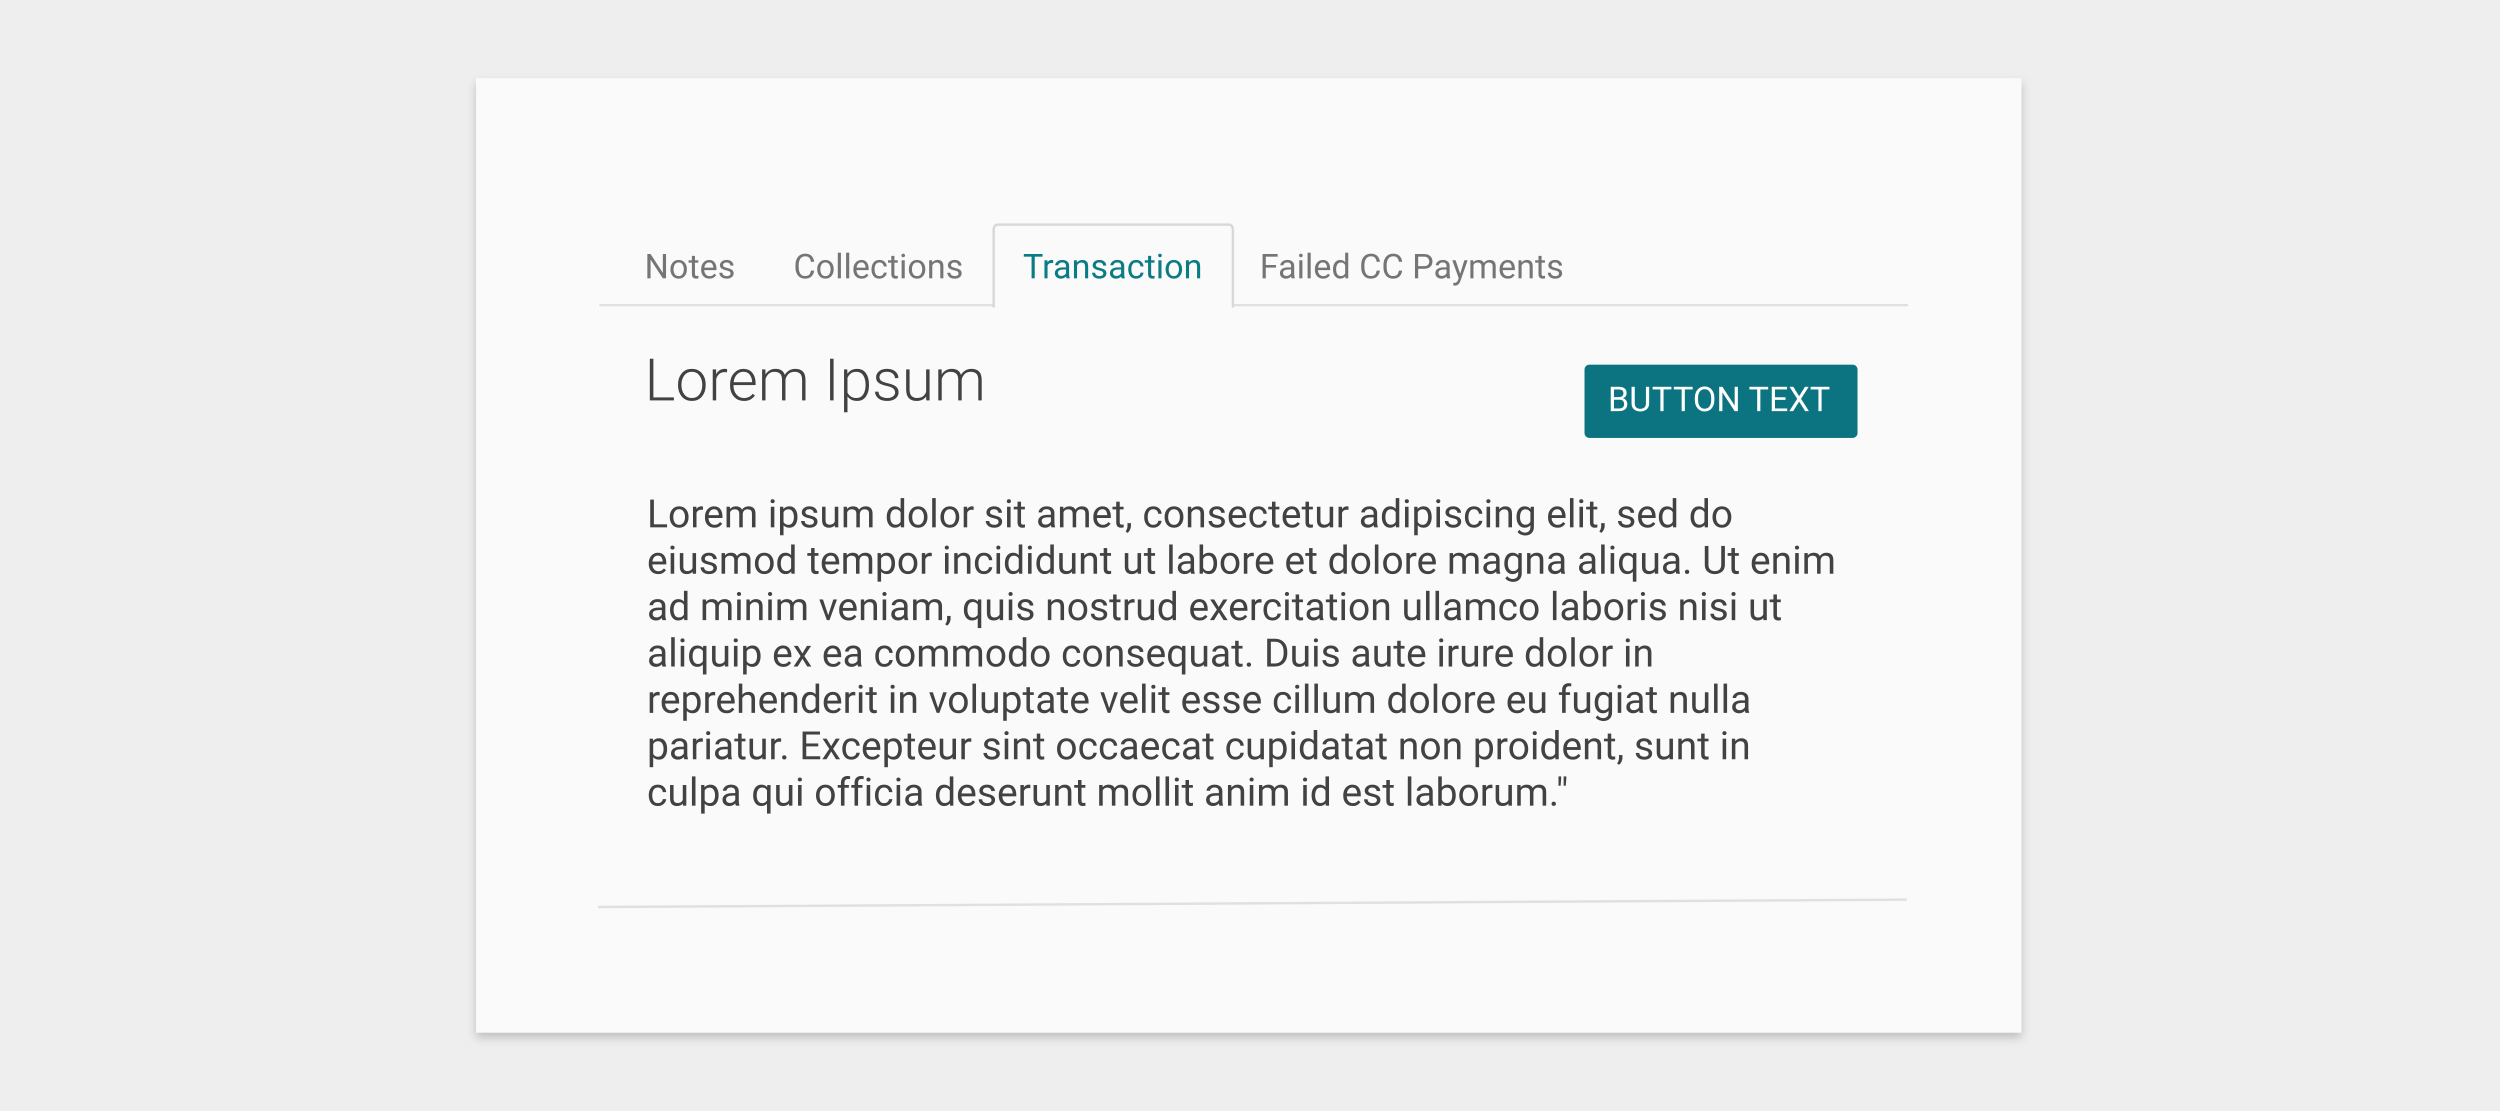
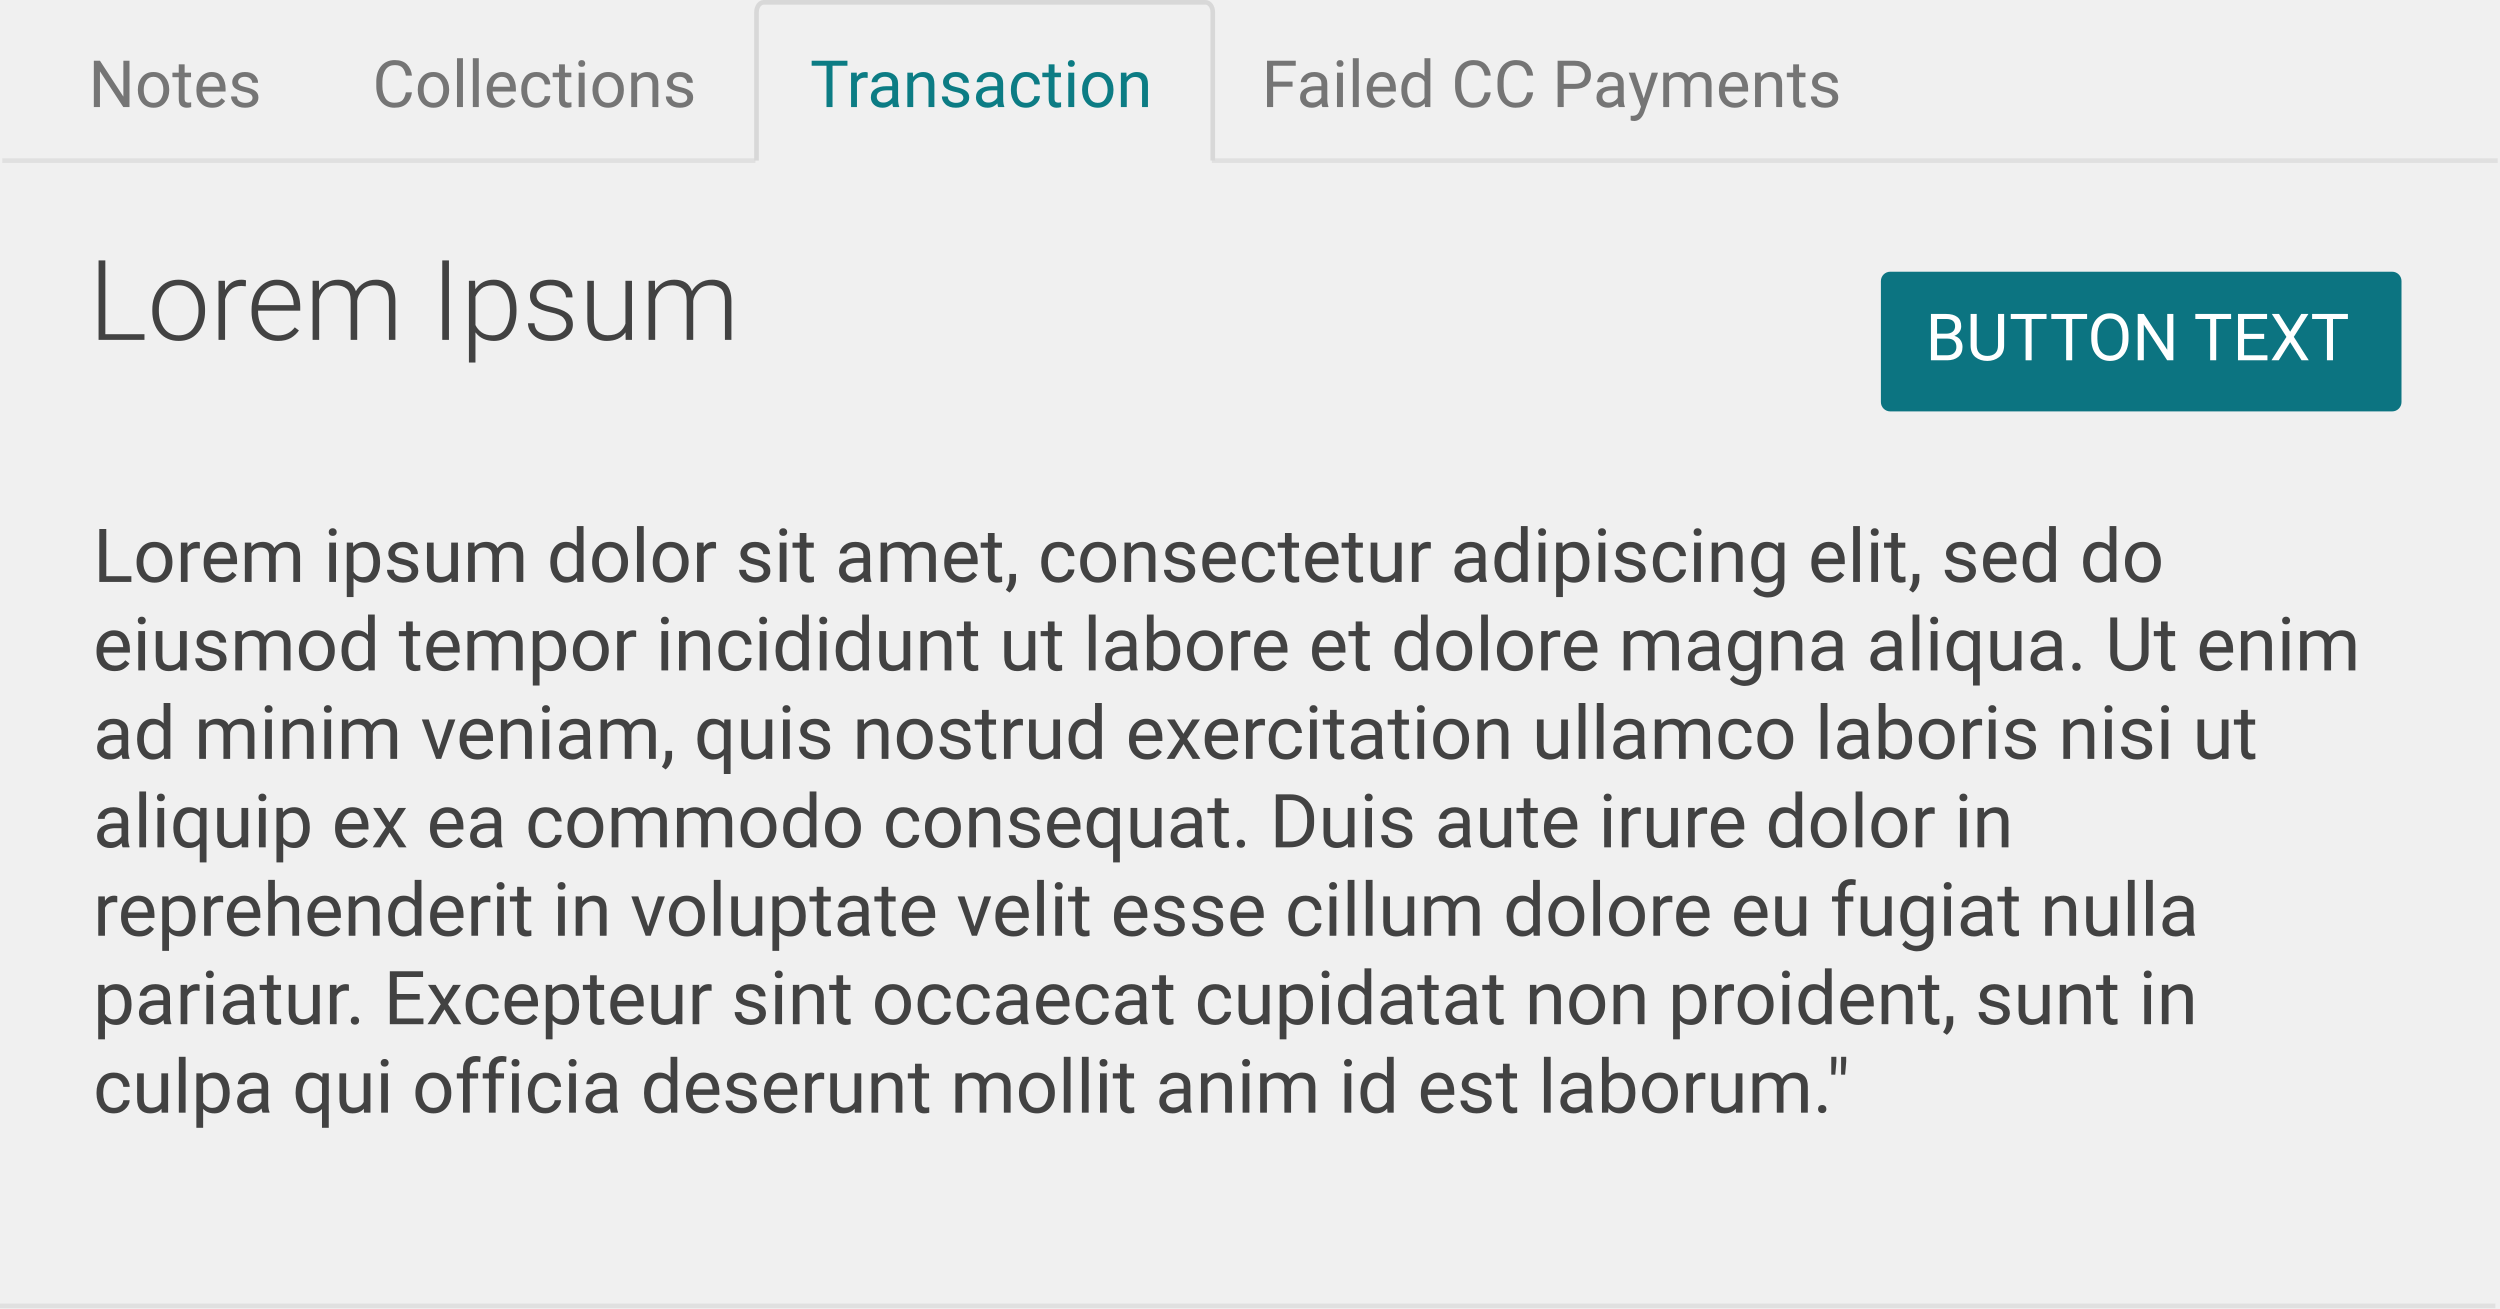
- <svg xmlns="http://www.w3.org/2000/svg" xmlns:xlink="http://www.w3.org/1999/xlink" width="1024px" height="455px" viewBox="0 0 1024 455" version="1.1">
-   <defs>
-     <rect id="path-1" x="195" y="32" width="633" height="391" />
-     <filter x="-1.1%" y="-1.3%" width="102.2%" height="103.6%" filterUnits="objectBoundingBox" id="filter-2">
-       <feOffset dx="0" dy="2" in="SourceAlpha" result="shadowOffsetOuter1" />
-       <feGaussianBlur stdDeviation="2" in="shadowOffsetOuter1" result="shadowBlurOuter1" />
-       <feColorMatrix values="0 0 0 0 0   0 0 0 0 0   0 0 0 0 0  0 0 0 0.2 0" type="matrix" in="shadowBlurOuter1" />
-     </filter>
-   </defs>
-   <g id="**Document**" stroke="none" stroke-width="1" fill="none" fill-rule="evenodd">
-     <g id="1)-Overview" transform="translate(0, -523)">
-       <g id="Group" transform="translate(0, 523)">
-         <g id="Section-Hero-Image">
-           <rect id="Rectangle-2" fill="#EEEEEE" x="0" y="0" width="1024" height="455" />
-           <g id="img-container-span-8">
-             <use fill="black" fill-opacity="1" filter="url(#filter-2)" xlink:href="#path-1" />
-             <use fill="#FAFAFA" fill-rule="evenodd" xlink:href="#path-1" />
-           </g>
-         </g>
-         <rect id="Rectangle-Copy-2" fill="#FAFAFA" x="245" y="125" width="536" height="234" />
-         <text id="Notes" fill="#757575" font-family="Roboto-Medium, Roboto" font-size="14" font-weight="400">
-           <tspan x="264" y="114">Notes</tspan>
-         </text>
-         <text id="Collections" fill="#757575" font-family="Roboto-Medium, Roboto" font-size="14" font-weight="400">
-           <tspan x="325" y="114">Collections</tspan>
-         </text>
-         <text id="Failed-CC-Payments" fill="#757575" font-family="Roboto-Medium, Roboto" font-size="14" font-weight="400">
-           <tspan x="516" y="114">Failed CC Payments</tspan>
-         </text>
-         <path d="M245.5,371.5 L780.5,368.5" id="Line-Copy" stroke="#E0E0E0" stroke-linecap="square" />
-         <path d="M245.5,125 L781.5,125" id="Shape-Copy-2" stroke="#E0E0E0" fill="#FFFFFF" fill-rule="nonzero" />
-         <path d="M505,125.99 L505,94.092 C505,92.937 504.304,92 503.444,92 L408.556,92 C407.696,92 407,92.937 407,94.092 L407,126" id="Shape-Copy" stroke="#D8D8D8" fill="#FAFAFA" fill-rule="nonzero" />
-         <text id="Transaction" fill="#0C7C84" font-family="Roboto-Medium, Roboto" font-size="14" font-weight="400">
-           <tspan x="419" y="114">Transaction</tspan>
-         </text>
-         <text id="Lorem-Ipsum" font-family="Roboto-Light, Roboto" font-size="24" font-weight="300" fill="#424242">
-           <tspan x="264" y="164">Lorem Ipsum</tspan>
-         </text>
-         <text id="Lorem-ipsum-dolor-si" font-family="Roboto-Regular, Roboto" font-size="16" font-weight="normal" fill="#424242">
-           <tspan x="265" y="216">Lorem ipsum dolor sit amet, consectetur adipiscing elit, sed do </tspan>
-           <tspan x="265" y="235">eiusmod tempor incididunt ut labore et dolore magna aliqua. Ut enim </tspan>
-           <tspan x="265" y="254">ad minim veniam, quis nostrud exercitation ullamco laboris nisi ut </tspan>
-           <tspan x="265" y="273">aliquip ex ea commodo consequat. Duis aute irure dolor in </tspan>
-           <tspan x="265" y="292">reprehenderit in voluptate velit esse cillum dolore eu fugiat nulla </tspan>
-           <tspan x="265" y="311">pariatur. Excepteur sint occaecat cupidatat non proident, sunt in </tspan>
-           <tspan x="265" y="330">culpa qui officia deserunt mollit anim id est laborum."</tspan>
-         </text>
-         <g id="Button/Standard/Primary" transform="translate(649, 149)">
-           <path d="M109.841,30.369 L2.018,30.369 C0.914,30.369 0.018,29.473 0.018,28.369 L0.018,2.367 C0.018,1.263 0.914,0.367 2.018,0.367 L109.841,0.367 C110.946,0.367 111.841,1.263 111.841,2.367 L111.841,28.369 C111.841,29.473 110.946,30.369 109.841,30.369" id="Fill-18" fill="#0C7481" fill-rule="evenodd" />
-           <text id="BUTTON-TEXT" font-family="Roboto-Medium, Roboto" font-size="14" font-weight="400" fill="#FFFFFF">
-             <tspan x="9.608" y="19.392">BU</tspan>
-             <tspan x="27.566" y="19.392" letter-spacing="0.105">T</tspan>
-             <tspan x="36.278" y="19.392" letter-spacing="-0.193">T</tspan>
-             <tspan x="44.39" y="19.392">ON TEXT</tspan>
-           </text>
-         </g>
-       </g>
+ <svg xmlns="http://www.w3.org/2000/svg" width="537px" height="281px" viewBox="0 0 537 281" version="1.1">
+   <defs />
+   <g stroke="none" stroke-width="1" fill="none" fill-rule="evenodd">
+     <g>
+       <text fill="#757575" font-family="Roboto-Regular, Roboto" font-size="14" font-weight="normal">
+         <tspan x="19" y="23">Notes</tspan>
+       </text>
+       <text fill="#757575" font-family="Roboto-Regular, Roboto" font-size="14" font-weight="normal">
+         <tspan x="80" y="23">Collections</tspan>
+       </text>
+       <text fill="#757575" font-family="Roboto-Regular, Roboto" font-size="14" font-weight="normal">
+         <tspan x="271" y="23">Failed CC Payments</tspan>
+       </text>
+       <path d="M0.5,280.5 L535.5,280.5" stroke="#E0E0E0" stroke-linecap="square" />
+       <path d="M260.318,34.5 L536.5,34.5" stroke="#E0E0E0" fill="#FFFFFF" fill-rule="nonzero" />
+       <path d="M0.5,34.5 L162.264,34.5" stroke="#E0E0E0" fill="#FFFFFF" fill-rule="nonzero" />
+       <path d="M260.5,34.49 L260.5,2.592 C260.5,1.437 259.804,0.5 258.944,0.5 L164.056,0.5 C163.196,0.5 162.5,1.437 162.5,2.592 L162.5,34.5" stroke="#D8D8D8" fill-rule="nonzero" />
+       <text fill="#0C7C84" font-family="Roboto-Regular, Roboto" font-size="14" font-weight="normal">
+         <tspan x="174" y="23">Transaction</tspan>
+       </text>
+       <text fill="#424242" font-family="Roboto-Light, Roboto" font-size="24" font-weight="300">
+         <tspan x="19" y="73">Lorem Ipsum</tspan>
+       </text>
+       <text fill="#424242" font-family="Roboto-Regular, Roboto" font-size="16" font-weight="normal">
+         <tspan x="20" y="125">Lorem ipsum dolor sit amet, consectetur adipiscing elit, sed do</tspan>
+       </text>
+       <text fill="#424242" font-family="Roboto-Regular, Roboto" font-size="16" font-weight="normal">
+         <tspan x="20" y="144">eiusmod tempor incididunt ut labore et dolore magna aliqua. Ut enim</tspan>
+       </text>
+       <text fill="#424242" font-family="Roboto-Regular, Roboto" font-size="16" font-weight="normal">
+         <tspan x="20" y="163">ad minim veniam, quis nostrud exercitation ullamco laboris nisi ut</tspan>
+       </text>
+       <text fill="#424242" font-family="Roboto-Regular, Roboto" font-size="16" font-weight="normal">
+         <tspan x="20" y="182">aliquip ex ea commodo consequat. Duis aute irure dolor in</tspan>
+       </text>
+       <text fill="#424242" font-family="Roboto-Regular, Roboto" font-size="16" font-weight="normal">
+         <tspan x="20" y="201">reprehenderit in voluptate velit esse cillum dolore eu fugiat nulla</tspan>
+       </text>
+       <text fill="#424242" font-family="Roboto-Regular, Roboto" font-size="16" font-weight="normal">
+         <tspan x="20" y="220">pariatur. Excepteur sint occaecat cupidatat non proident, sunt in</tspan>
+       </text>
+       <text fill="#424242" font-family="Roboto-Regular, Roboto" font-size="16" font-weight="normal">
+         <tspan x="20" y="239">culpa qui officia deserunt mollit anim id est laborum."</tspan>
+       </text>
+       <path d="M513.841,88.369 L406.018,88.369 C404.914,88.369 404.018,87.473 404.018,86.369 L404.018,60.367 C404.018,59.263 404.914,58.367 406.018,58.367 L513.841,58.367 C514.946,58.367 515.841,59.263 515.841,60.367 L515.841,86.369 C515.841,87.473 514.946,88.369 513.841,88.369" fill="#0C7481" />
+       <text fill="#FFFFFF" font-family="Roboto-Regular, Roboto" font-size="14" font-weight="normal">
+         <tspan x="413.608" y="77.392">BU</tspan>
+       </text>
+       <text fill="#FFFFFF" font-family="Roboto-Regular, Roboto" font-size="14" font-weight="normal">
+         <tspan x="431.566" y="77.392">T</tspan>
+       </text>
+       <text fill="#FFFFFF" font-family="Roboto-Regular, Roboto" font-size="14" font-weight="normal">
+         <tspan x="440.278" y="77.392">T</tspan>
+       </text>
+       <text fill="#FFFFFF" font-family="Roboto-Regular, Roboto" font-size="14" font-weight="normal">
+         <tspan x="448.39" y="77.392">ON TEXT</tspan>
+       </text>
    </g>
  </g>
</svg>
